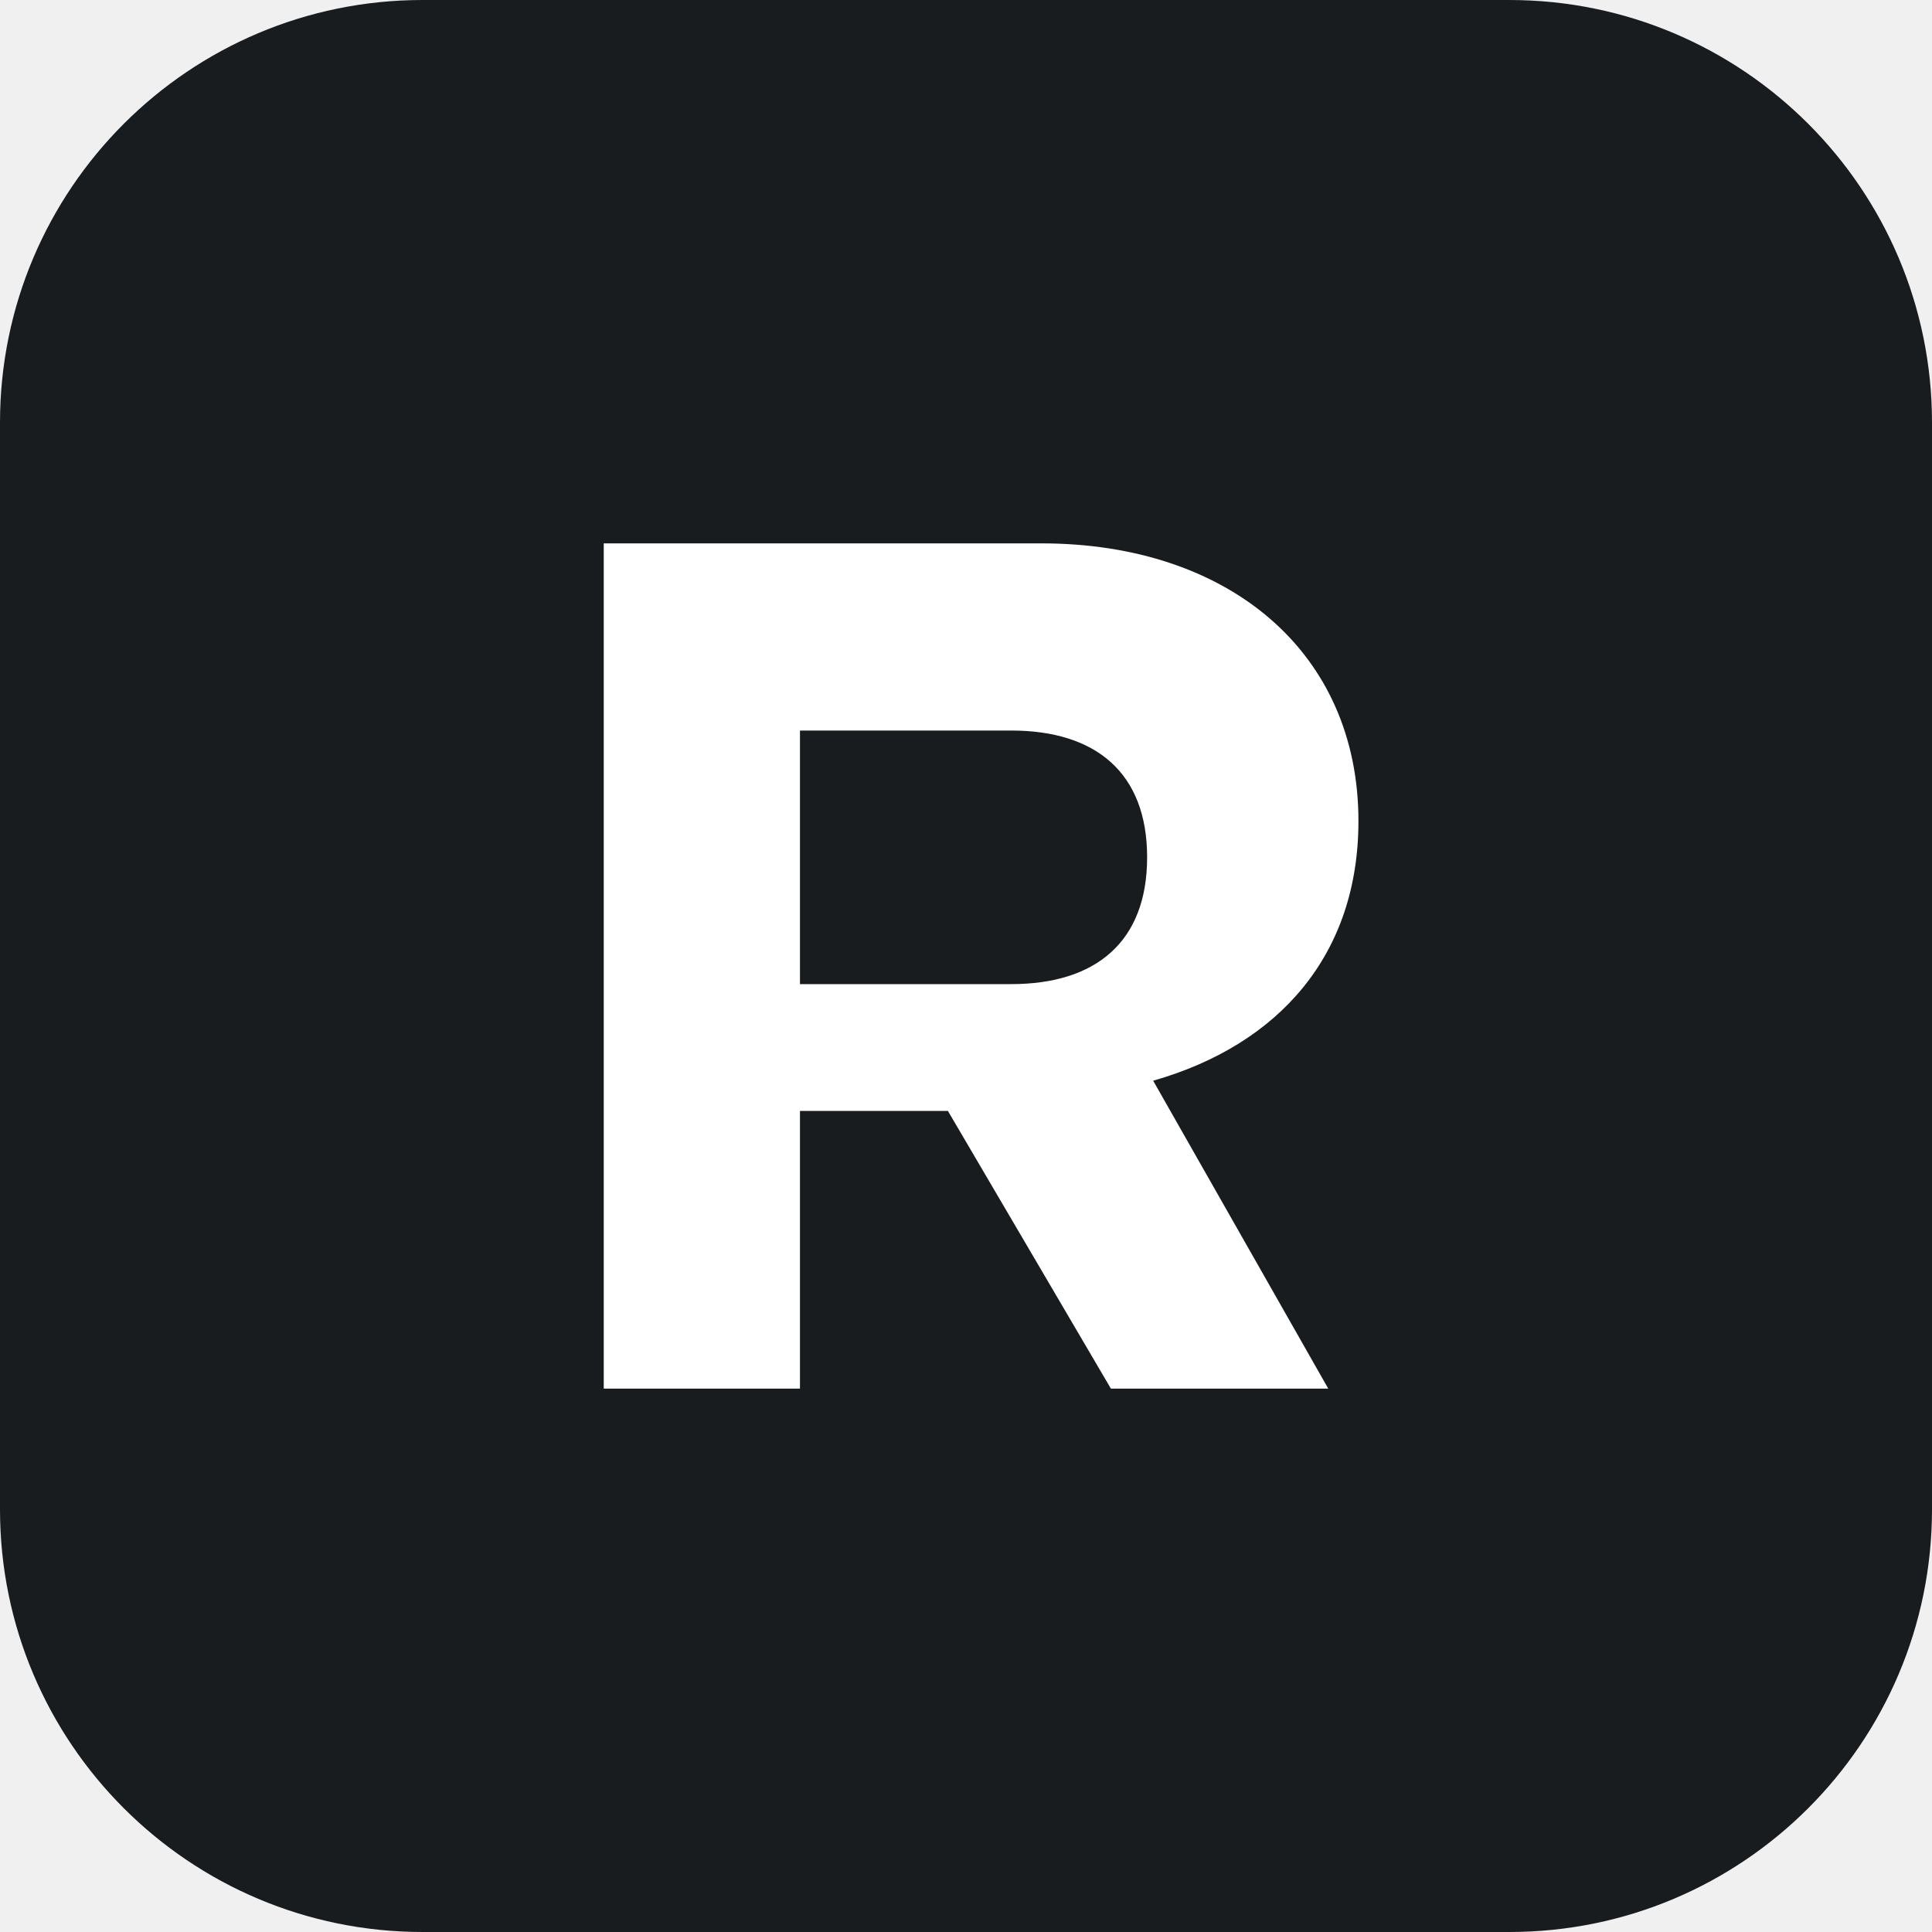
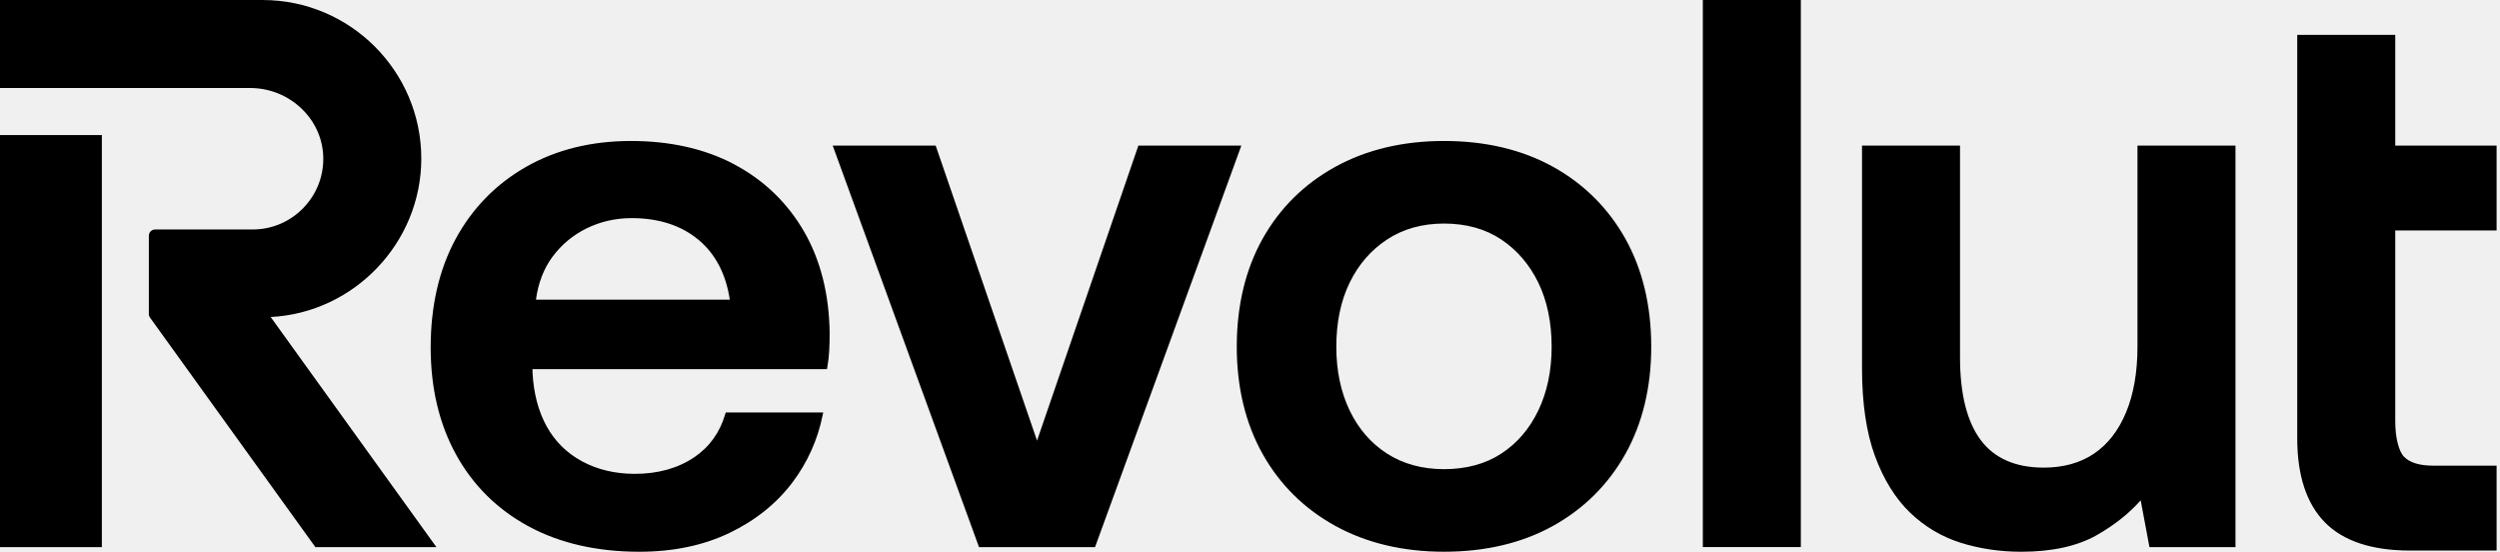
- <svg xmlns="http://www.w3.org/2000/svg" viewBox="0 0 64 64" fill="none">
-   <rect width="64" height="64" rx="14" fill="#191C1F" />
-   <path d="M20 18h14.5c6.2 0 10.5 3.6 10.5 9.2 0 4.4-2.6 7.4-6.8 8.6L44 46h-7.2l-5.4-9.2H26.5V46H20V18zm6.5 6.2v8.4h7c2.8 0 4.5-1.4 4.5-4.2s-1.7-4.2-4.5-4.2h-7z" fill="#fff" />
+ <svg xmlns="http://www.w3.org/2000/svg" viewBox="0 0 145 32" class="sc-81786132-0 bmMKuq">
+   <path clip-rule="evenodd" d="m98.804 0h5.687v31.731h-5.687zm46.057 13.368v-4.924h-5.881v-6.42h-5.687v23.405c0 2.151.541 3.789 1.608 4.871 1.066 1.083 2.728 1.632 4.939 1.632h5.021v-4.924h-3.674c-.799 0-1.372-.176-1.704-.523-.305-.318-.503-1.119-.503-2.043v-11.075zm-84.689 12.187 5.88-17.111h5.975l-8.489 23.288h-6.733l-8.489-23.288h5.975zm63.851-5.445c0 1.474-.224 2.757-.664 3.812-.437 1.05-1.063 1.854-1.861 2.391s-1.779.809-2.916.809c-1.626 0-2.853-.534-3.646-1.588-.802-1.065-1.209-2.678-1.209-4.795v-12.294h-5.687v12.923c0 2.012.251 3.719.748 5.072.497 1.357 1.18 2.461 2.029 3.281.849.819 1.84 1.41 2.946 1.758 1.1.346 2.284.522 3.518.522 1.778 0 3.25-.323 4.373-.959 1.024-.582 1.883-1.262 2.555-2.025l.509 2.715h4.992v-23.287h-5.687zm-33.913-10.437c-1.792-.994-3.921-1.497-6.325-1.497-2.375 0-4.495.503-6.302 1.497-1.809.996-3.231 2.402-4.225 4.18-.993 1.776-1.497 3.882-1.497 6.257 0 2.347.503 4.437 1.497 6.214.994 1.777 2.416 3.183 4.225 4.179 1.807.994 3.928 1.497 6.302 1.497 2.404 0 4.532-.503 6.325-1.497 1.794-.995 3.208-2.401 4.203-4.179.993-1.777 1.497-3.868 1.497-6.214 0-2.375-.504-4.48-1.497-6.258-.995-1.778-2.409-3.185-4.203-4.18zm-3.005 16.639c-.916.597-2.033.899-3.32.899-1.257 0-2.367-.303-3.299-.899-.933-.598-1.665-1.441-2.176-2.507-.513-1.067-.773-2.31-.773-3.694 0-1.413.26-2.663.773-3.715.51-1.052 1.243-1.895 2.177-2.508.931-.612 2.041-.922 3.297-.922 1.286 0 2.402.31 3.319.921.919.613 1.644 1.457 2.156 2.509.512 1.055.772 2.305.772 3.715 0 1.381-.26 2.624-.772 3.694-.511 1.066-1.236 1.91-2.155 2.507zm-81.195-18.48h-5.911v23.9h5.911zm18.535 1.367c0-5.071-4.13-9.198-9.206-9.198h-15.239v5.104h14.515c2.297 0 4.2 1.805 4.242 4.023.021 1.111-.396 2.159-1.174 2.952-.778.793-1.818 1.23-2.928 1.23h-5.654c-.201 0-.364.163-.364.364v4.536c0 .077.024.151.069.213l9.593 13.309h7.022l-9.616-13.346c4.843-.243 8.74-4.312 8.74-9.188zm18.174.339c-1.703-.904-3.724-1.362-6.009-1.362-2.287 0-4.332.504-6.079 1.498-1.749.995-3.125 2.402-4.09 4.181-.964 1.775-1.452 3.895-1.452 6.302 0 2.346.496 4.436 1.475 6.212.981 1.781 2.396 3.18 4.204 4.158 1.805.978 3.971 1.474 6.435 1.474 1.955 0 3.711-.366 5.219-1.089 1.508-.725 2.739-1.712 3.66-2.934.874-1.161 1.464-2.475 1.752-3.904l.031-.152h-5.656l-.027.092c-.311 1.066-.916 1.908-1.796 2.504-.945.64-2.107.965-3.452.965-1.14 0-2.17-.244-3.061-.726-.886-.479-1.579-1.164-2.059-2.037-.482-.876-.756-1.929-.815-3.125v-.187h17.084l.019-.104c.06-.328.098-.666.115-1.005.014-.331.022-.662.022-.995-.03-2.256-.535-4.241-1.499-5.899-.968-1.66-2.321-2.961-4.024-3.864zm-2.072 4.385c.972.818 1.576 1.98 1.798 3.456h-11.247c.129-.958.447-1.788.946-2.468.524-.714 1.196-1.275 1.996-1.667.801-.394 1.681-.593 2.615-.593 1.578-0 2.887.428 3.892 1.272z" fill-rule="evenodd" />
</svg>
